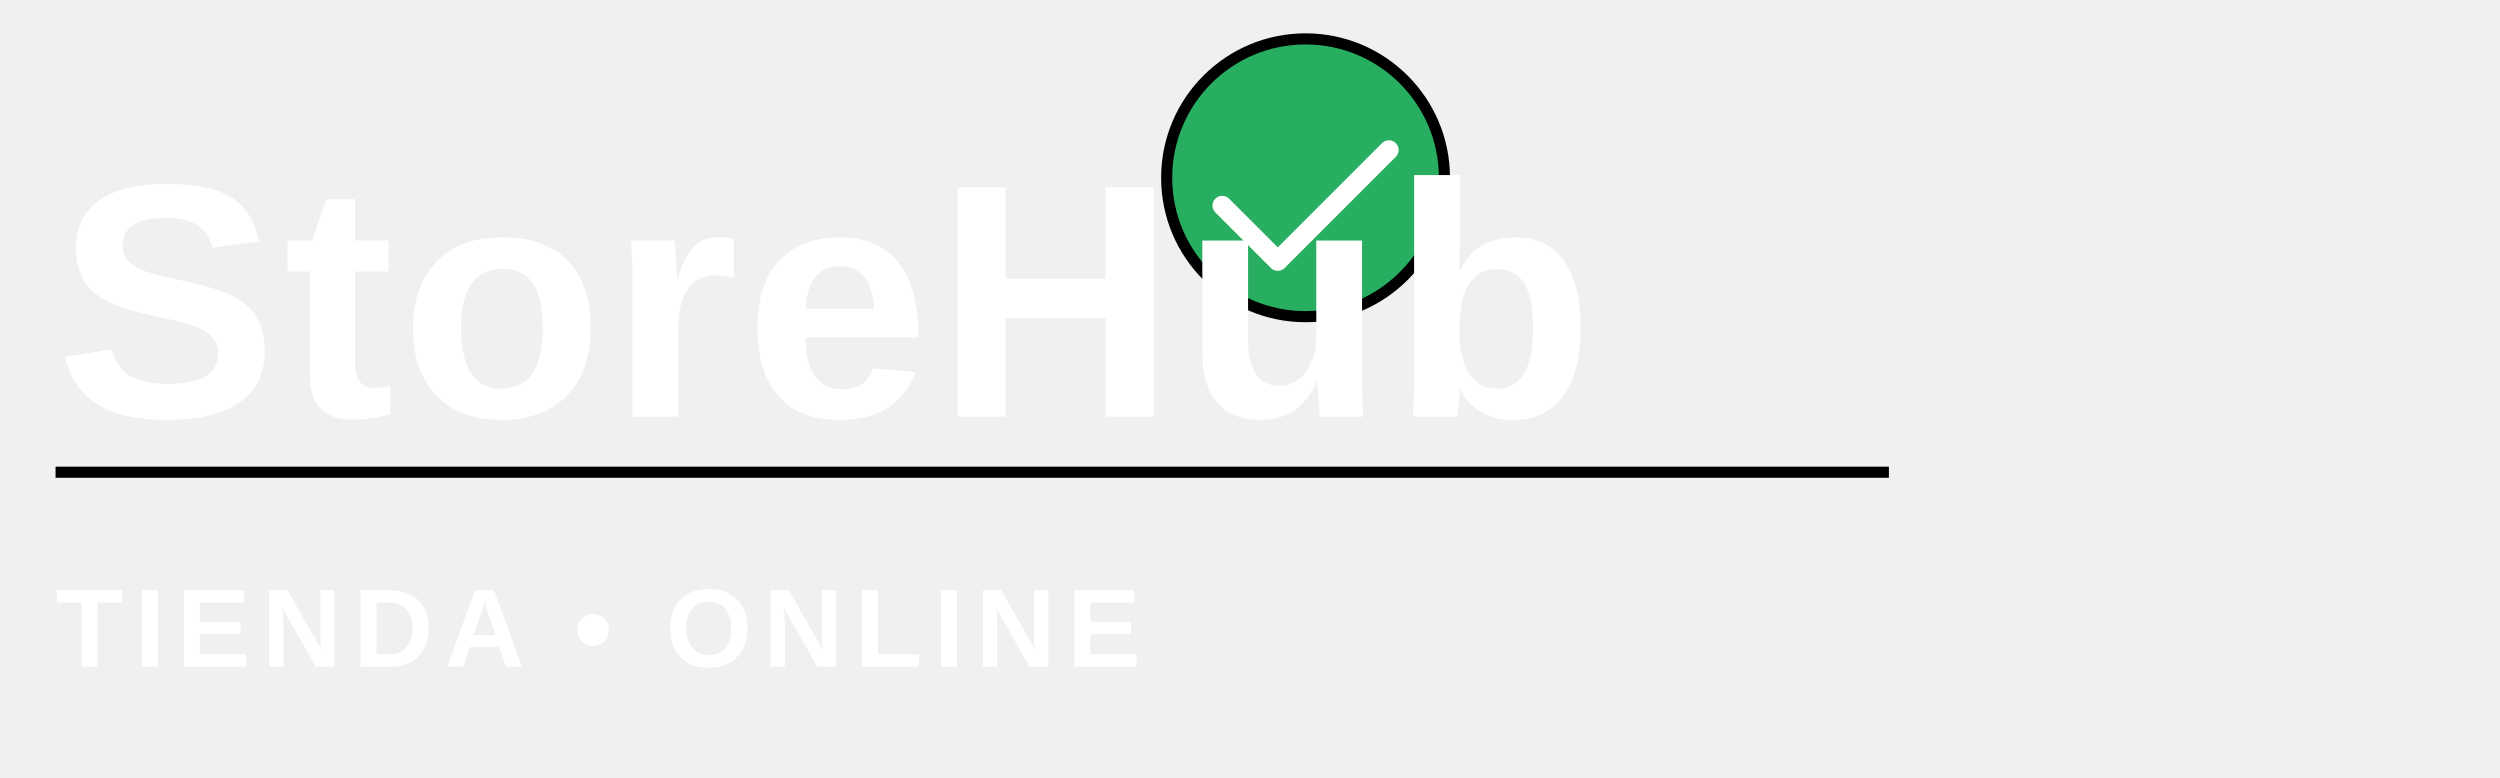
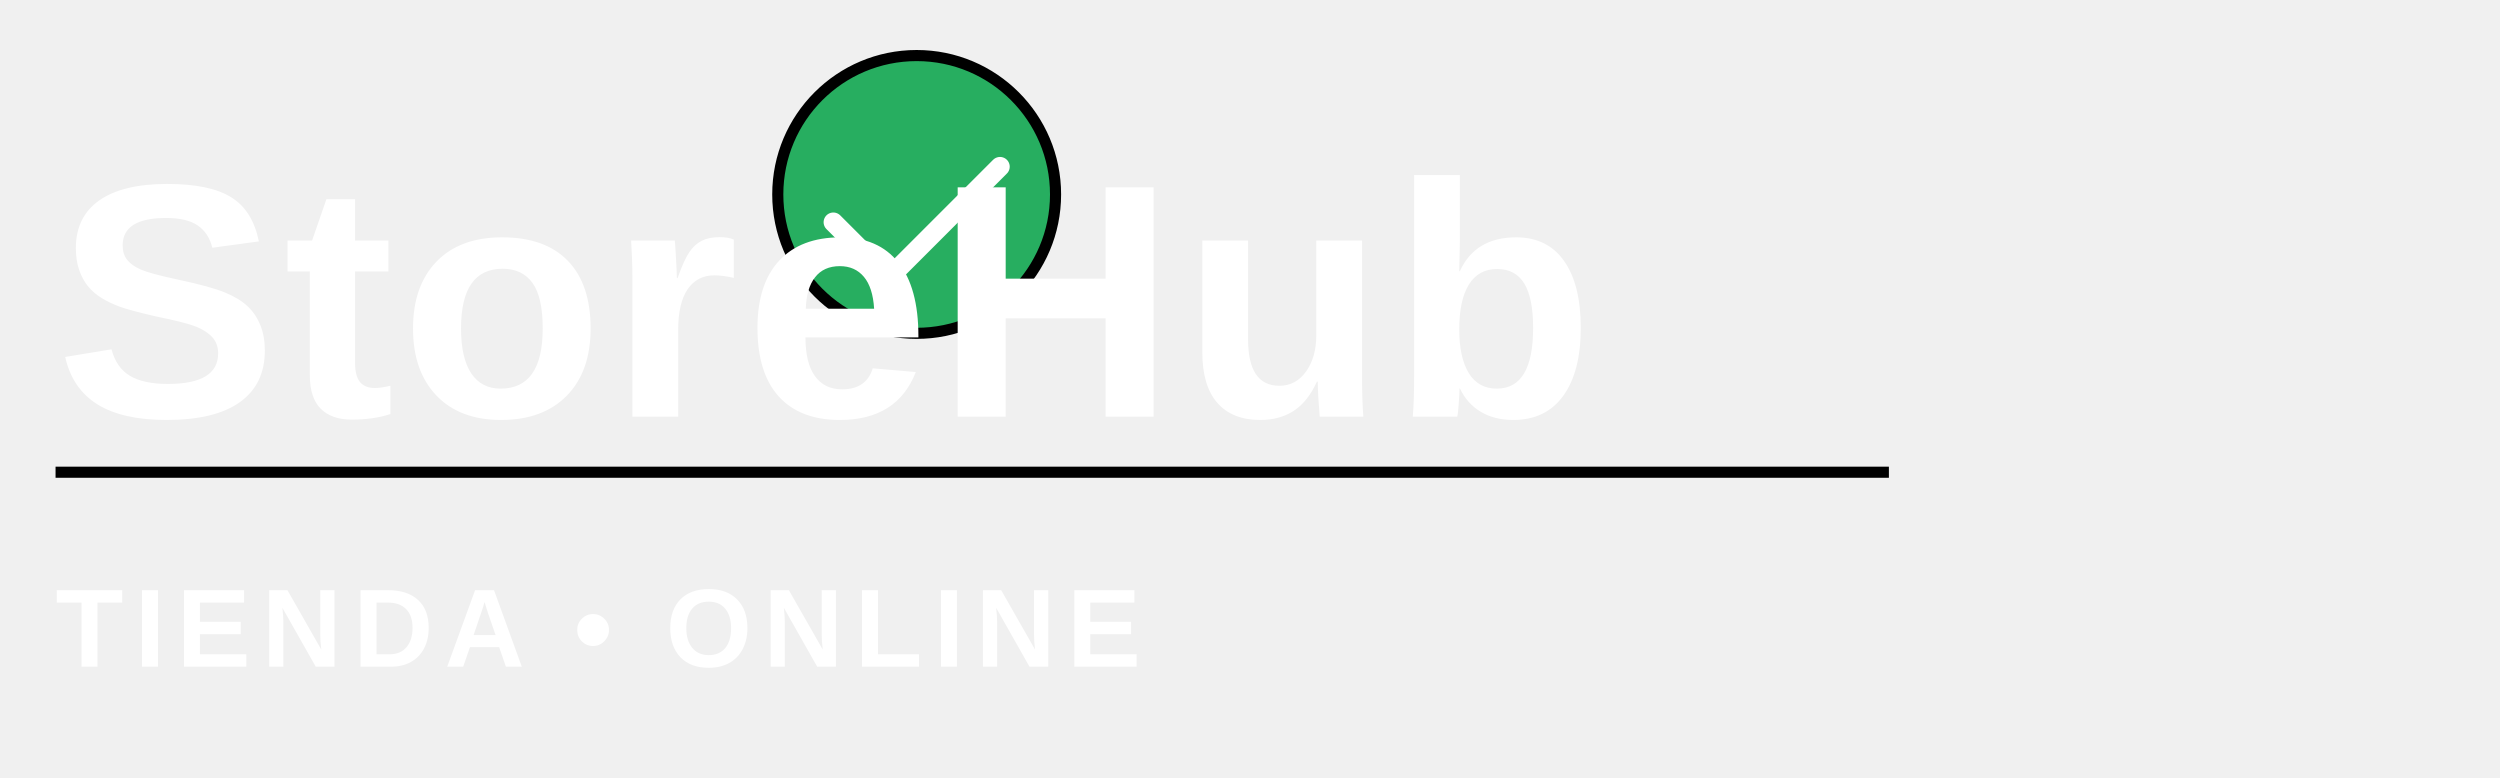
<svg xmlns="http://www.w3.org/2000/svg" viewBox="0 0 450 140">
  <defs>
    <style>
      .storehub-text { font-family: 'Arial', sans-serif; font-weight: 700; fill: white; }
      .storehub-main { font-size: 60px; letter-spacing: 1px; }
      .storehub-sub { font-size: 20px; letter-spacing: 2px; }
    </style>
  </defs>
  <g>
-     <circle cx="235" cy="32" r="25" fill="#27AE60" />
-     <circle cx="235" cy="32" r="25" fill="none" stroke="#000" stroke-width="2" />
-     <polyline points="220,37 230,47 250,27" fill="none" stroke="white" stroke-width="3.5" stroke-linecap="round" stroke-linejoin="round" />
+     <circle cx="165" cy="35" r="25" fill="#27AE60" />
+     <circle cx="165" cy="35" r="25" fill="none" stroke="#000" stroke-width="2" />
+     <polyline points="150,40 160,50 180,30" fill="none" stroke="white" stroke-width="3.5" stroke-linecap="round" stroke-linejoin="round" />
  </g>
  <text x="10" y="75" class="storehub-text storehub-main">StoreHub</text>
  <line x1="10" y1="85" x2="340" y2="85" stroke="#000" stroke-width="2" />
  <text x="10" y="120" class="storehub-text storehub-sub">TIENDA • ONLINE</text>
</svg>
